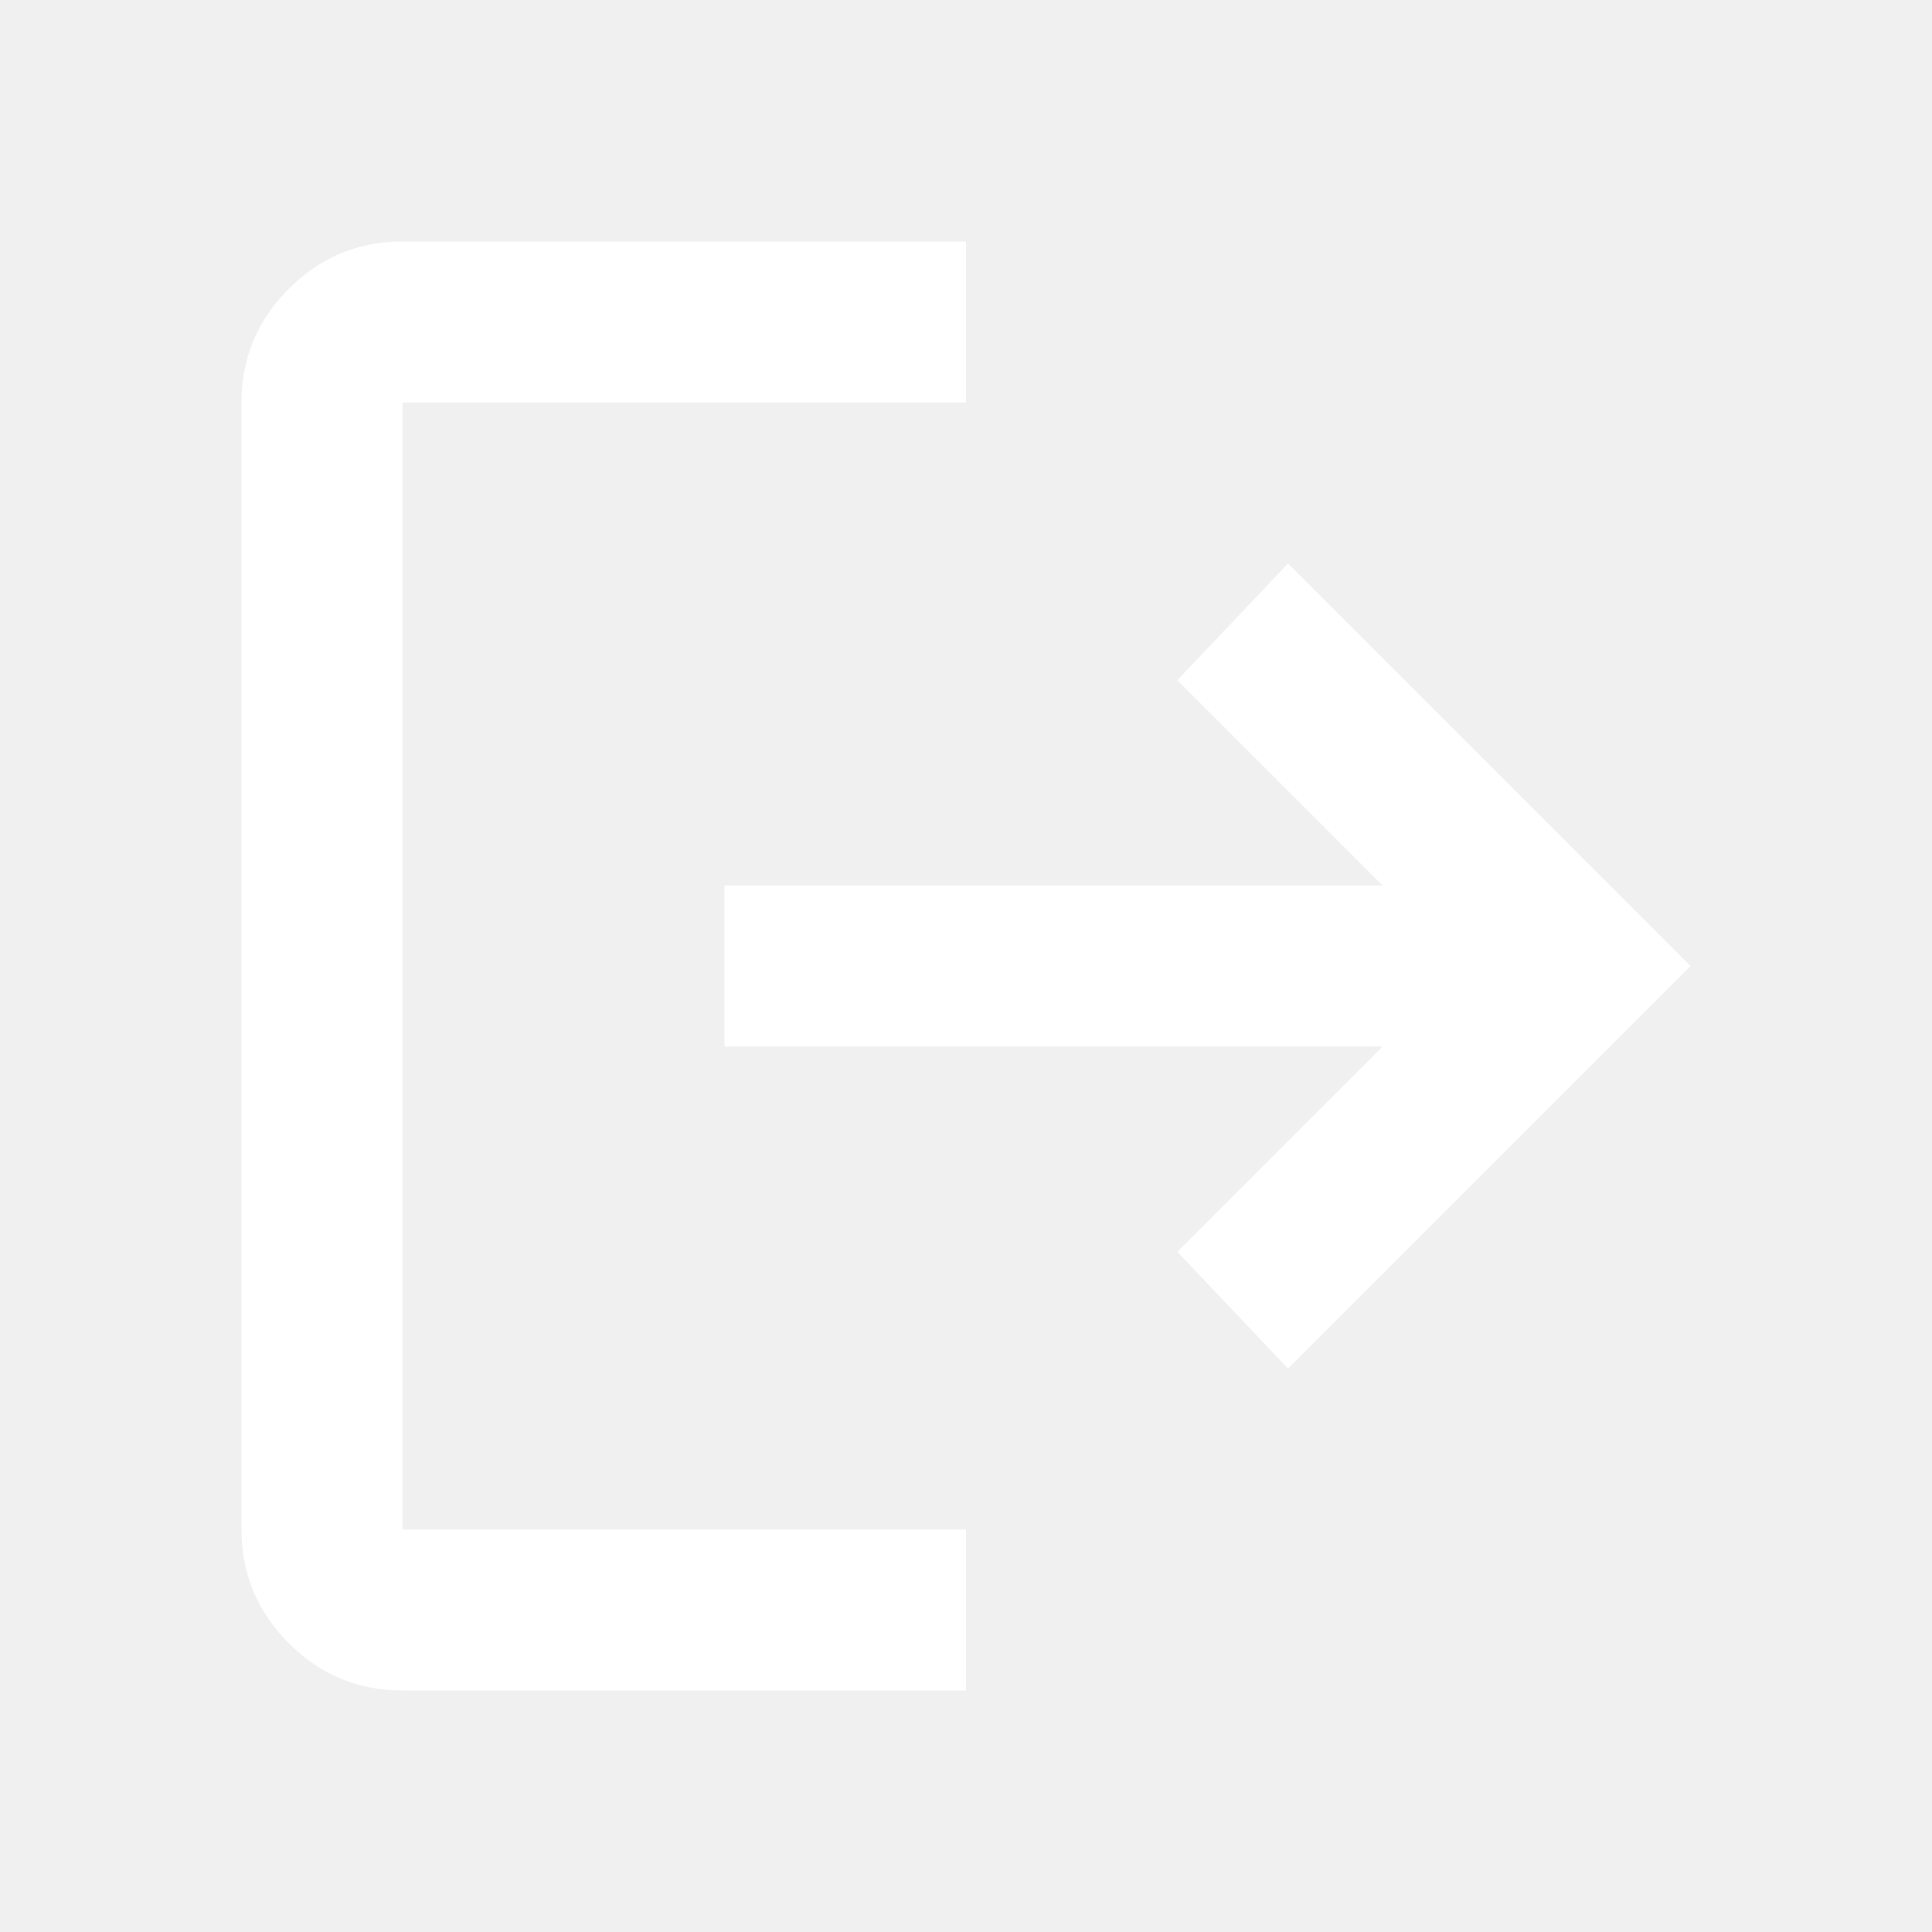
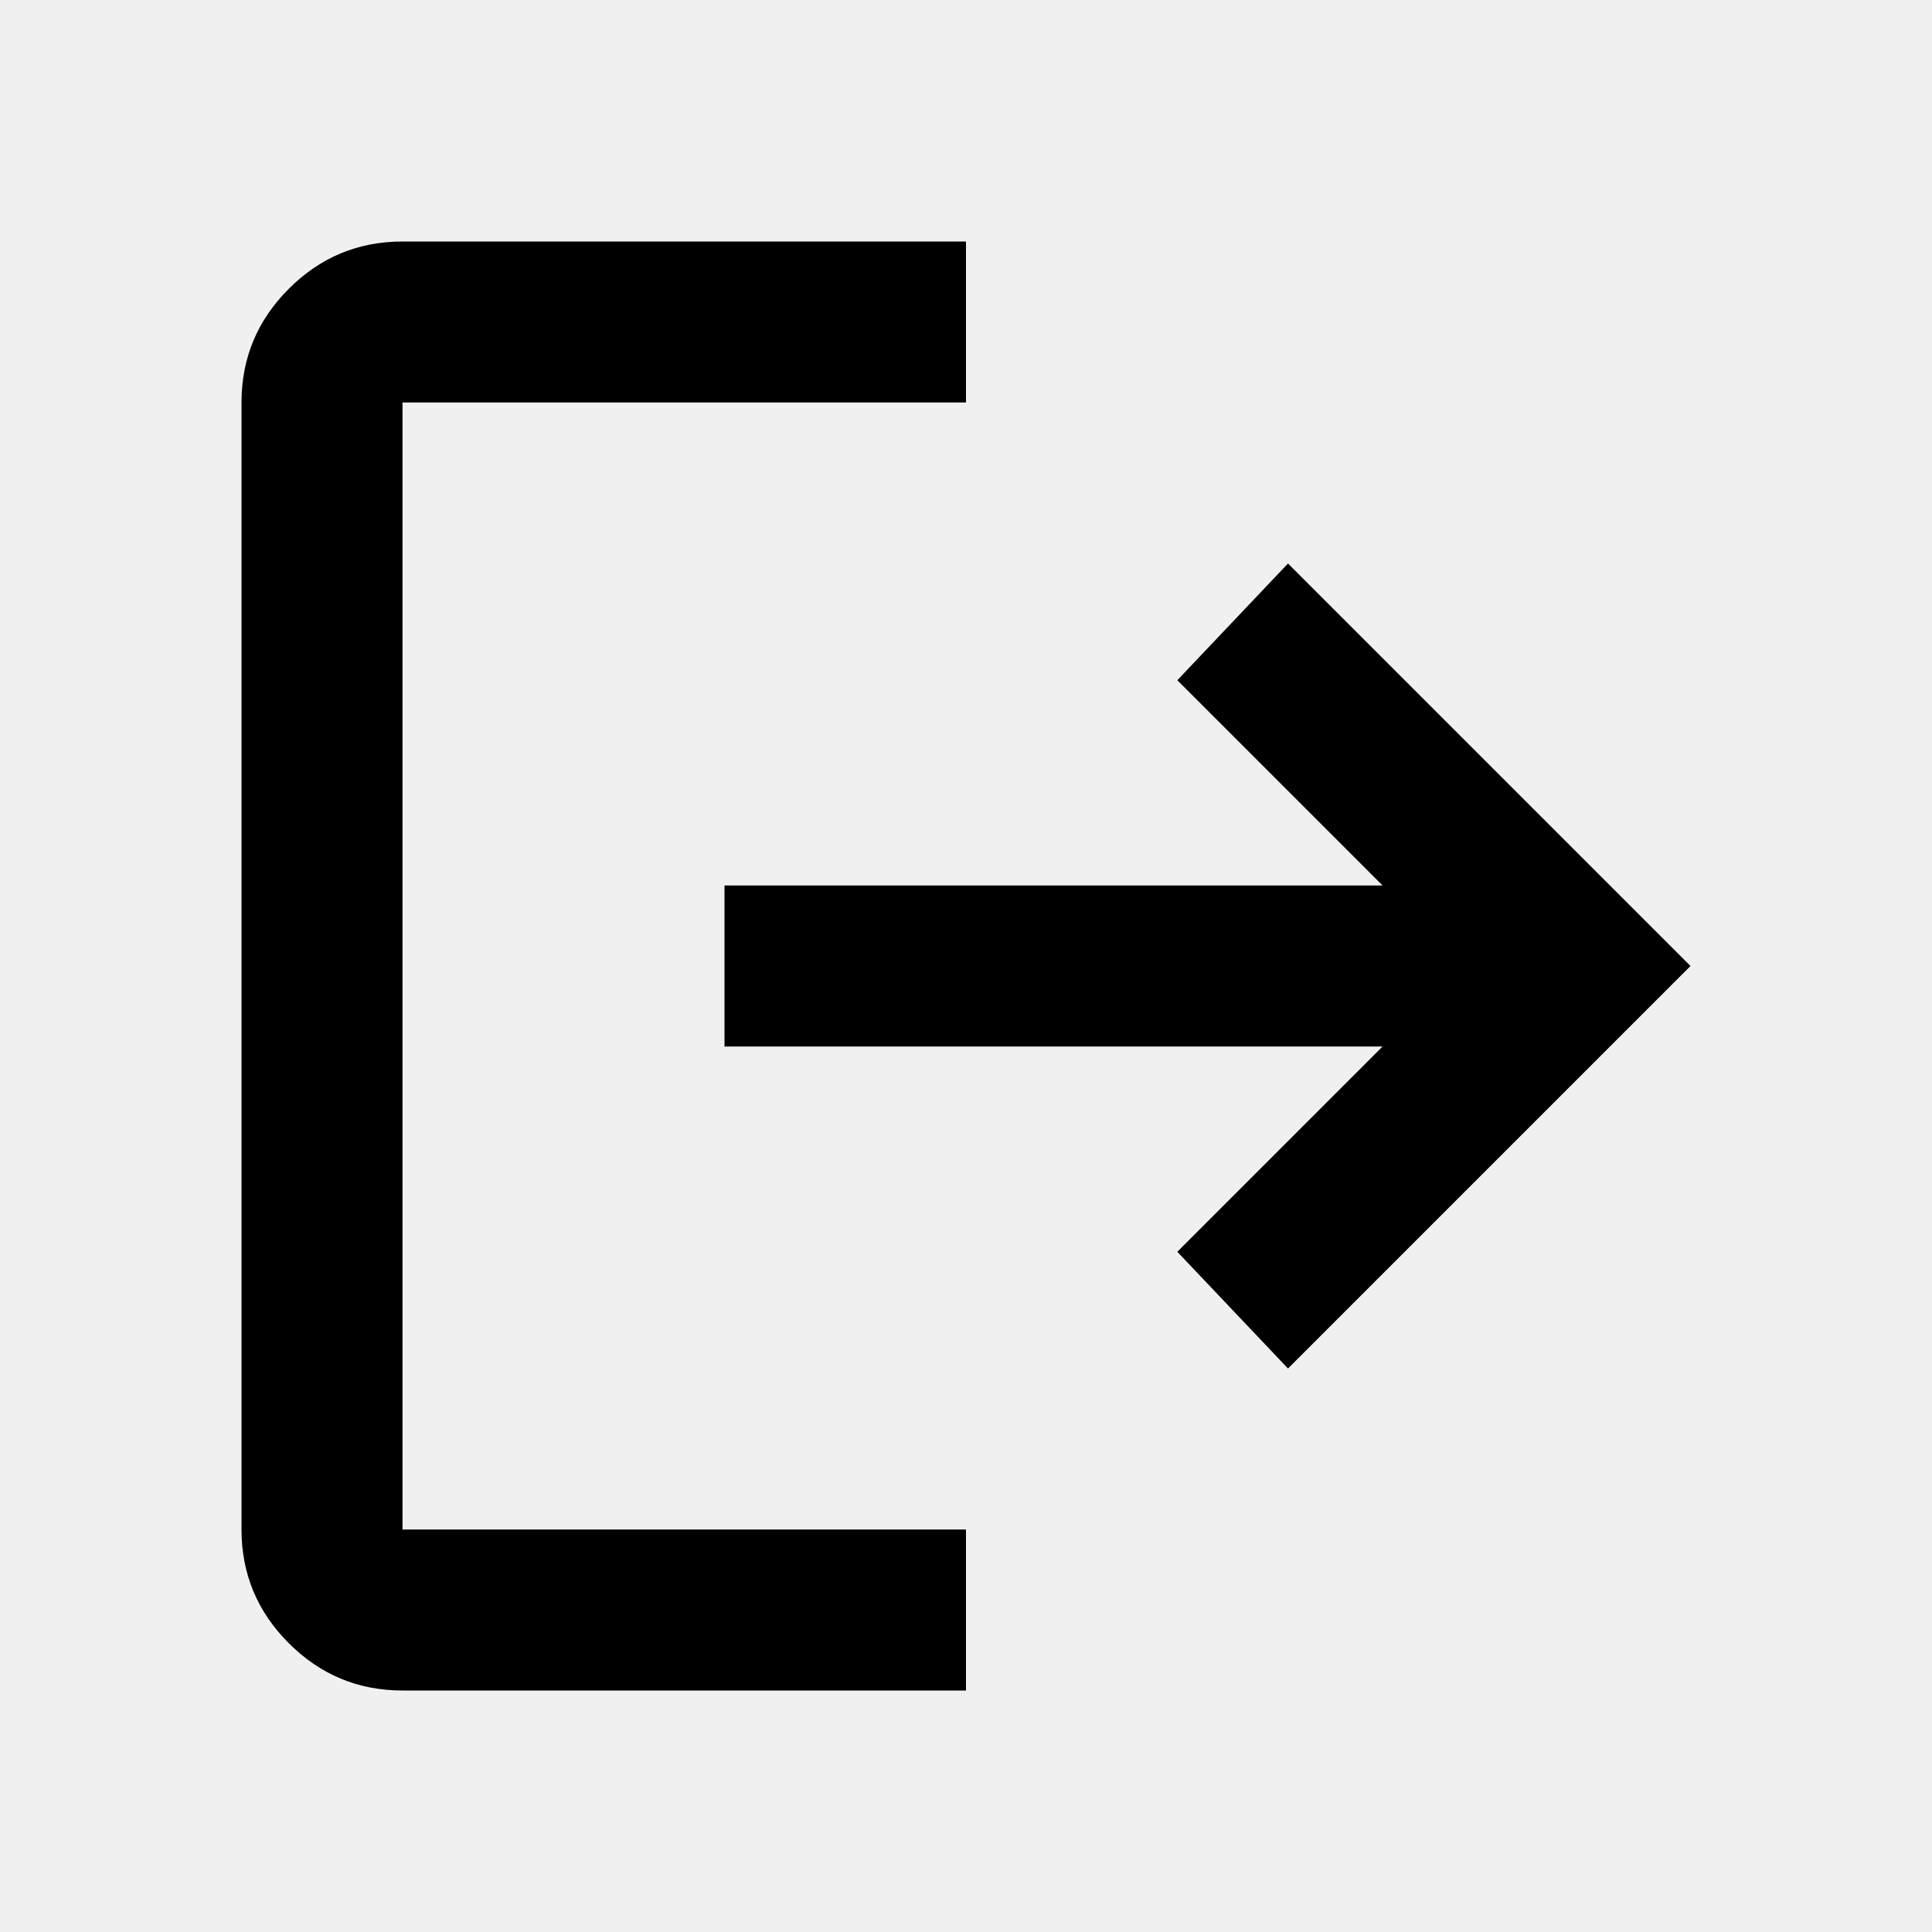
- <svg xmlns="http://www.w3.org/2000/svg" height="24px" viewBox="0 -960 960 960" width="24px" fill="#fff">
+ <svg xmlns="http://www.w3.org/2000/svg" height="30px" viewBox="0 -960 960 960" width="30px" fill="#000">
  <path d="M200-120q-33 0-56.5-23.5T120-200v-560q0-33 23.5-56.5T200-840h280v80H200v560h280v80H200Zm440-160-55-58 102-102H360v-80h327L585-622l55-58 200 200-200 200Z" />
</svg>
